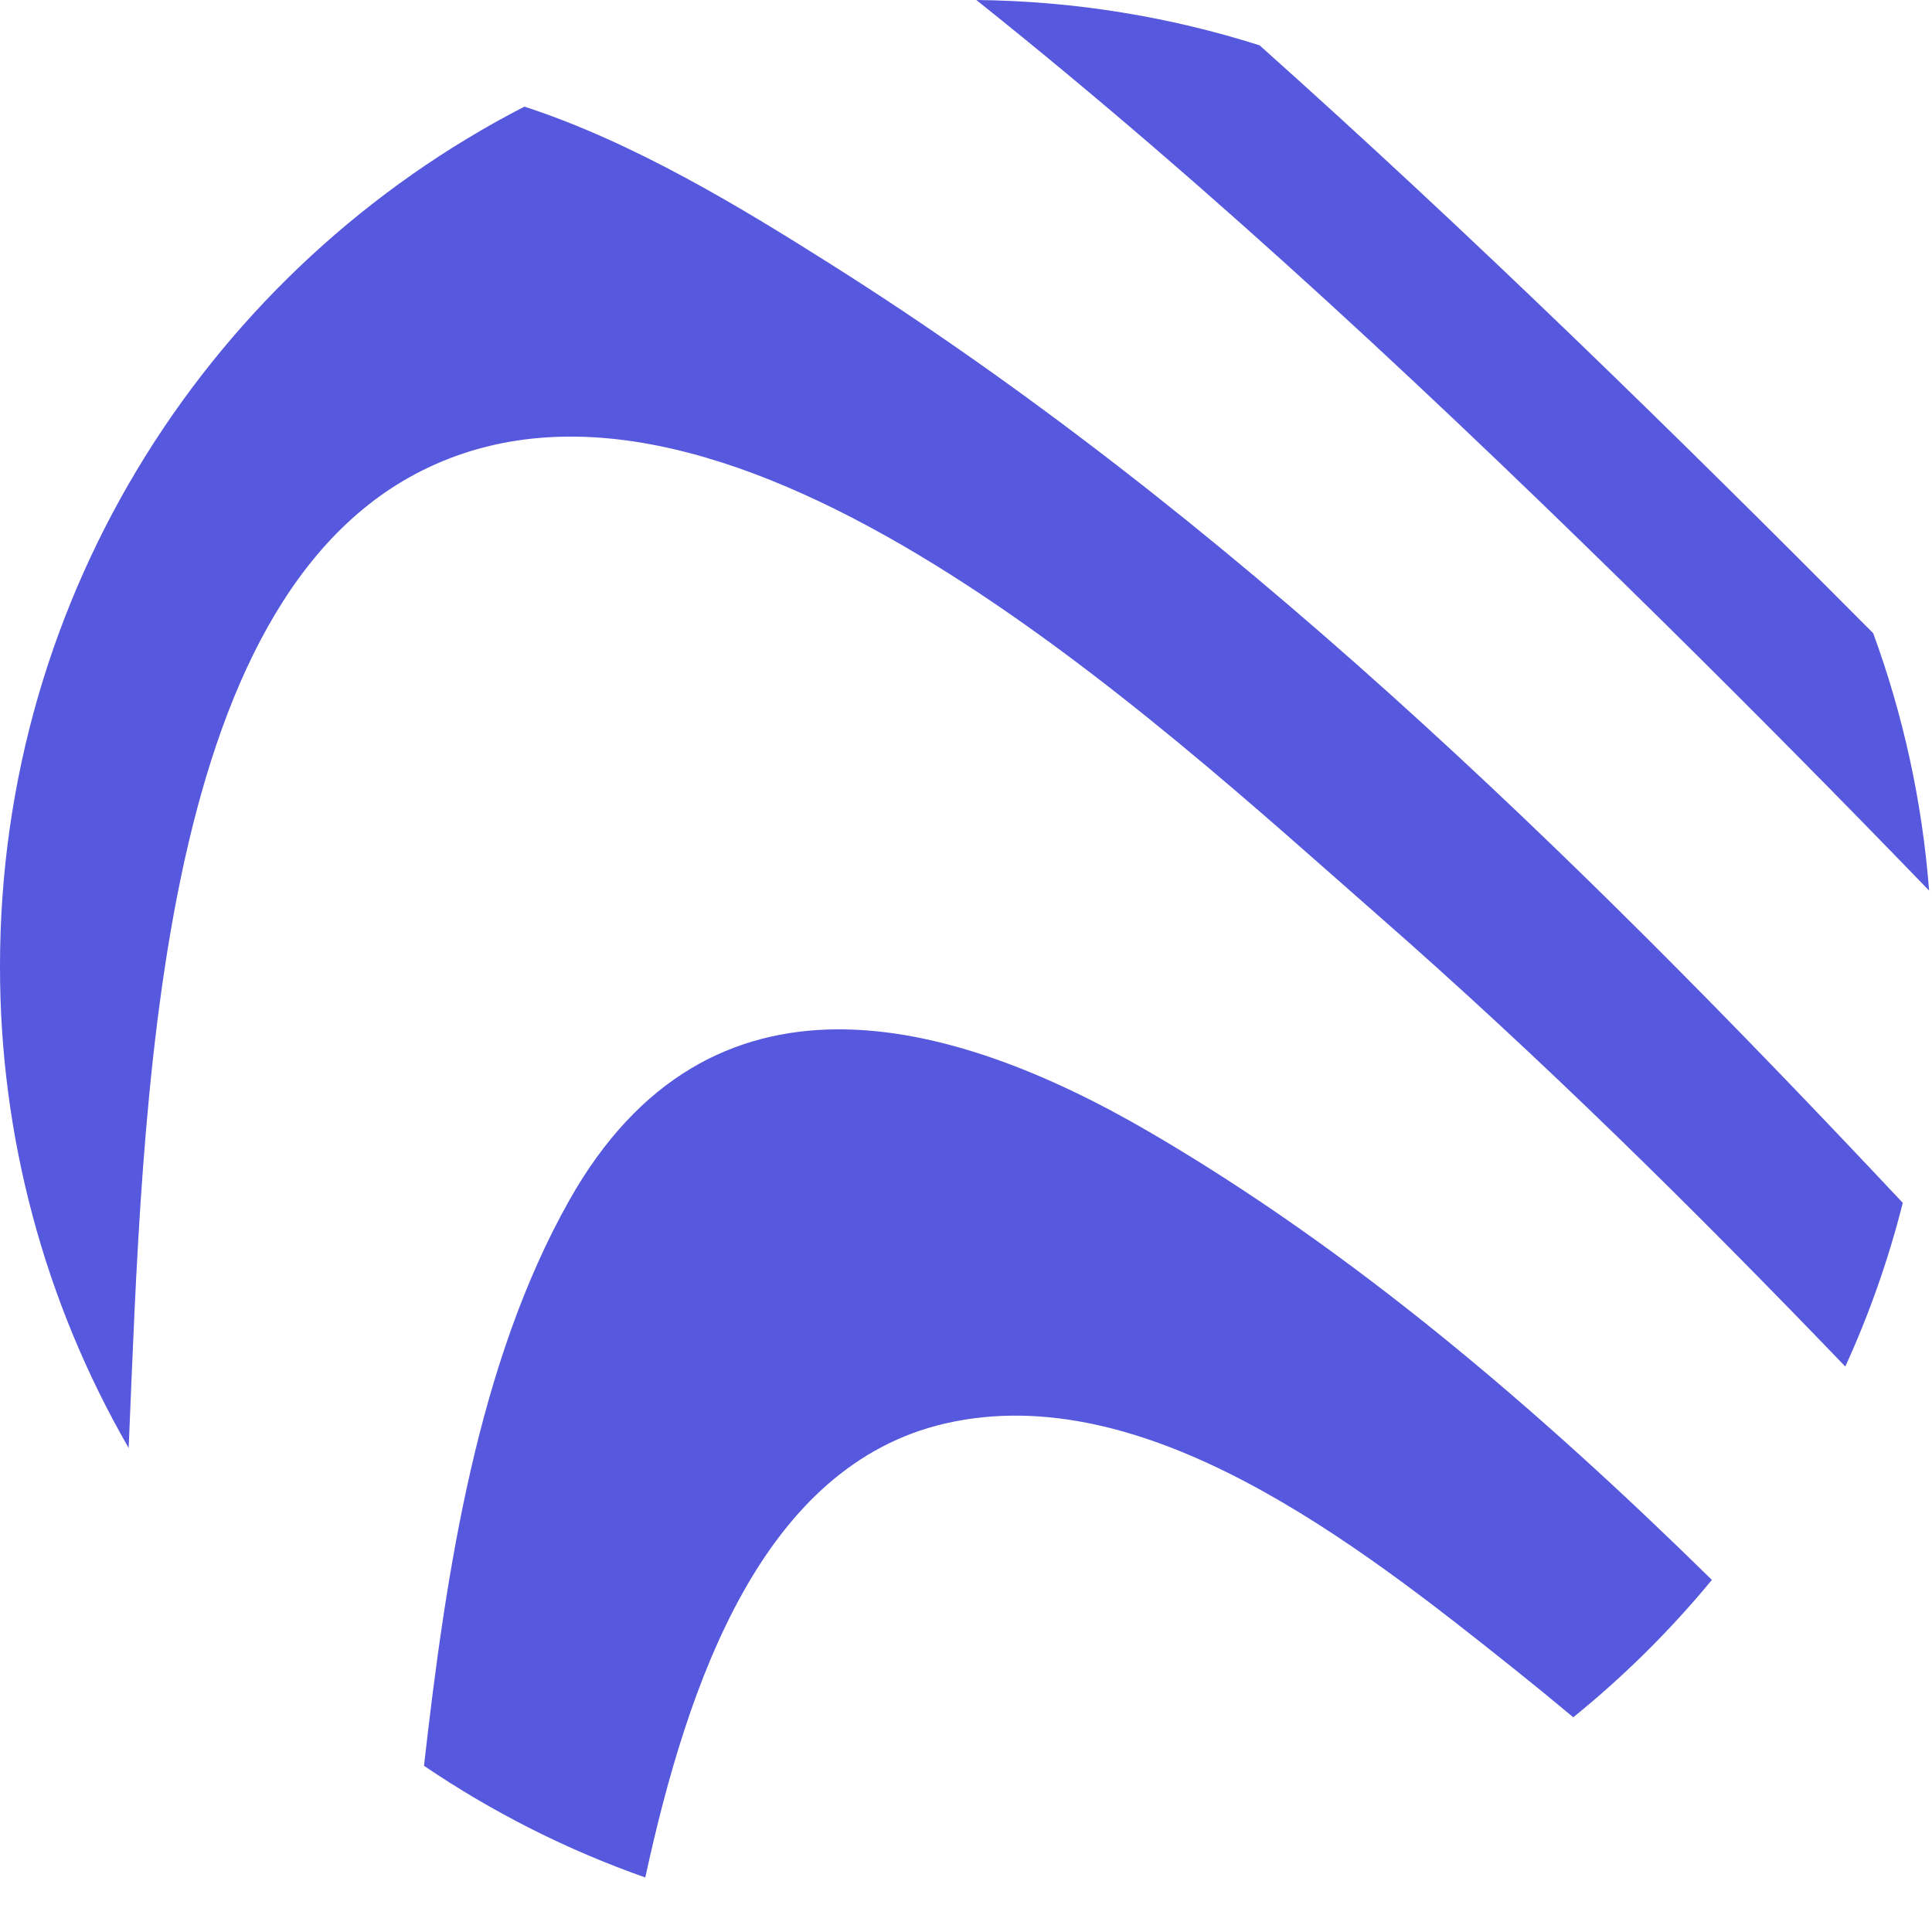
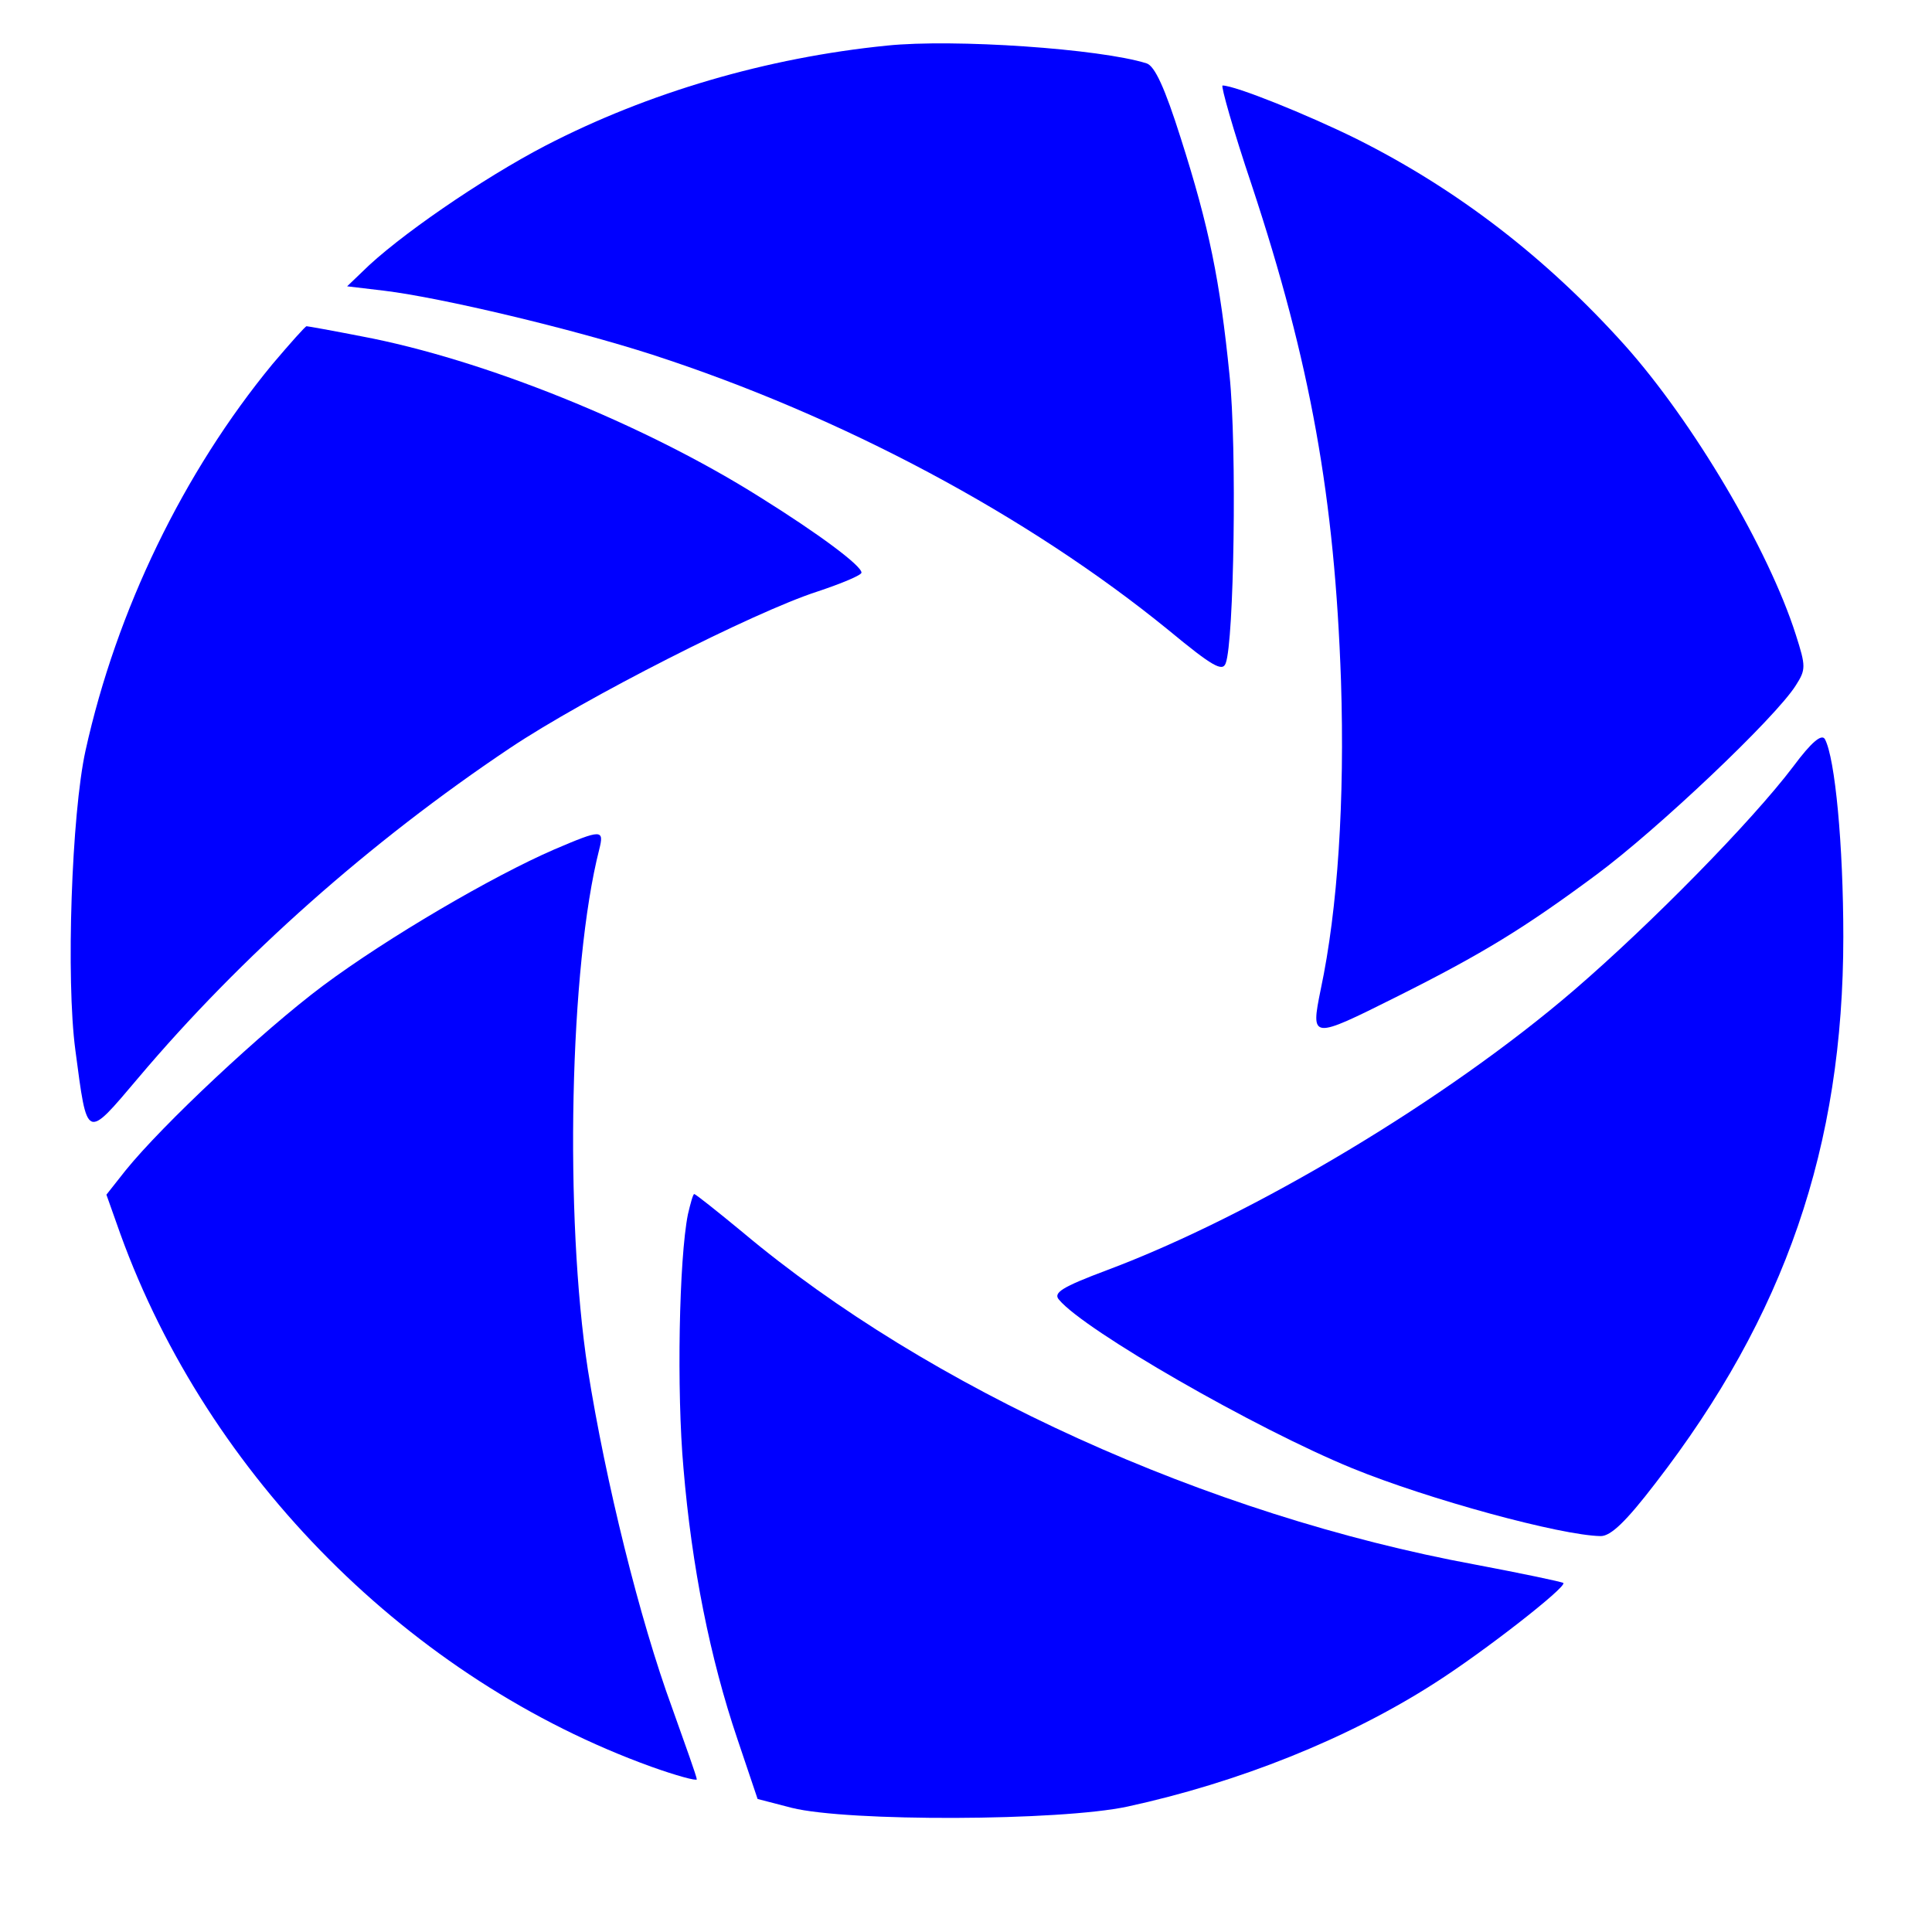
- <svg xmlns="http://www.w3.org/2000/svg" width="32" height="32">
-   <path d="M31.952 14.751a260.51 260.51 0 00-4.359-4.407C23.932 6.734 20.16 3.182 16.171 0c1.634.017 3.21.28 4.692.751 3.487 3.114 6.846 6.398 10.163 9.737.493 1.346.811 2.776.926 4.262zm-1.388 7.883c-2.496-2.597-5.051-5.12-7.737-7.471-3.706-3.246-10.693-9.81-15.736-7.418-4.552 2.158-4.717 10.543-4.96 16.238A15.926 15.926 0 010 16C0 9.799 3.528 4.421 8.686 1.766c1.82.593 3.593 1.675 5.038 2.587 6.569 4.14 12.29 9.71 17.792 15.57-.237.94-.557 1.846-.952 2.711zm-4.505 5.81a56.161 56.161 0 00-1.007-.823c-2.574-2.054-6.087-4.805-9.394-4.044-3.022.695-4.264 4.267-4.97 7.52a15.945 15.945 0 01-3.665-1.85c.366-3.242.89-6.675 2.405-9.364 2.315-4.107 6.287-3.072 9.613-1.132 3.36 1.96 6.417 4.572 9.313 7.417a16.097 16.097 0 01-2.295 2.275z" fill="#5658DD" fill-rule="nonzero" />
+ <svg xmlns="http://www.w3.org/2000/svg" version="1.0" width="48px" height="48px" viewBox="0 0 305 292" preserveAspectRatio="xMidYMid meet">
+   <g transform="translate(0,292) scale(0.1,-0.1)" fill="#0000FF" stroke="none">
+     <path d="M1400 2913 c-189 -19 -377 -74 -539 -158 -100 -52 -235 -145 -289 -199 l-24 -23 59 -7 c90 -11 296 -60 423 -101 299 -97 593 -254 815 -435 69 -57 85 -66 90 -52 13 34 18 339 6 455 -15 149 -32 233 -77 374 -25 79 -41 114 -54 118 -73 23 -304 39 -410 28z" />
+     <path d="M1976 2693 c93 -281 131 -494 141 -783 6 -188 -5 -360 -32 -487 -16 -79 -15 -79 119 -12 138 69 204 110 316 193 96 71 283 248 315 299 16 25 16 30 0 80 -43 135 -162 336 -270 457 -124 138 -264 246 -424 326 -77 38 -191 84 -211 84 -3 0 17 -71 46 -157z" />
+     <path d="M430 2410 c-140 -170 -246 -388 -295 -610 -22 -100 -31 -361 -16 -473 19 -143 16 -142 99 -44 162 192 366 373 587 521 118 79 386 215 485 247 39 13 70 26 70 30 0 11 -67 61 -160 119 -184 116 -438 218 -629 254 -46 9 -85 16 -87 16 -2 0 -26 -27 -54 -60z" />
+     <path d="M2831 1775 c-65 -86 -224 -248 -346 -353 -200 -172 -505 -355 -737 -442 -72 -27 -86 -36 -76 -47 40 -48 309 -203 463 -266 120 -49 329 -106 392 -107 16 0 40 23 86 83 205 265 297 532 297 863 0 145 -13 282 -29 312 -5 9 -21 -4 -50 -43z" />
+     <path d="M875 1644 c-97 -42 -263 -139 -365 -215 -95 -71 -254 -220 -312 -292 l-30 -38 22 -62 c139 -384 459 -704 838 -841 39 -14 72 -23 72 -20 0 4 -18 54 -39 113 -51 139 -105 357 -133 534 -37 241 -29 637 18 821 8 32 4 32 -71 0z" />
+     <path d="M1086 1068 c-14 -70 -18 -279 -7 -401 13 -155 42 -300 85 -427 l32 -95 54 -14 c88 -22 423 -21 530 2 175 38 348 107 485 195 77 49 209 152 203 158 -3 2 -65 15 -139 29 -423 78 -863 278 -1157 525 -40 33 -74 60 -76 60 -2 0 -6 -15 -10 -32z" />
+   </g>
</svg>
